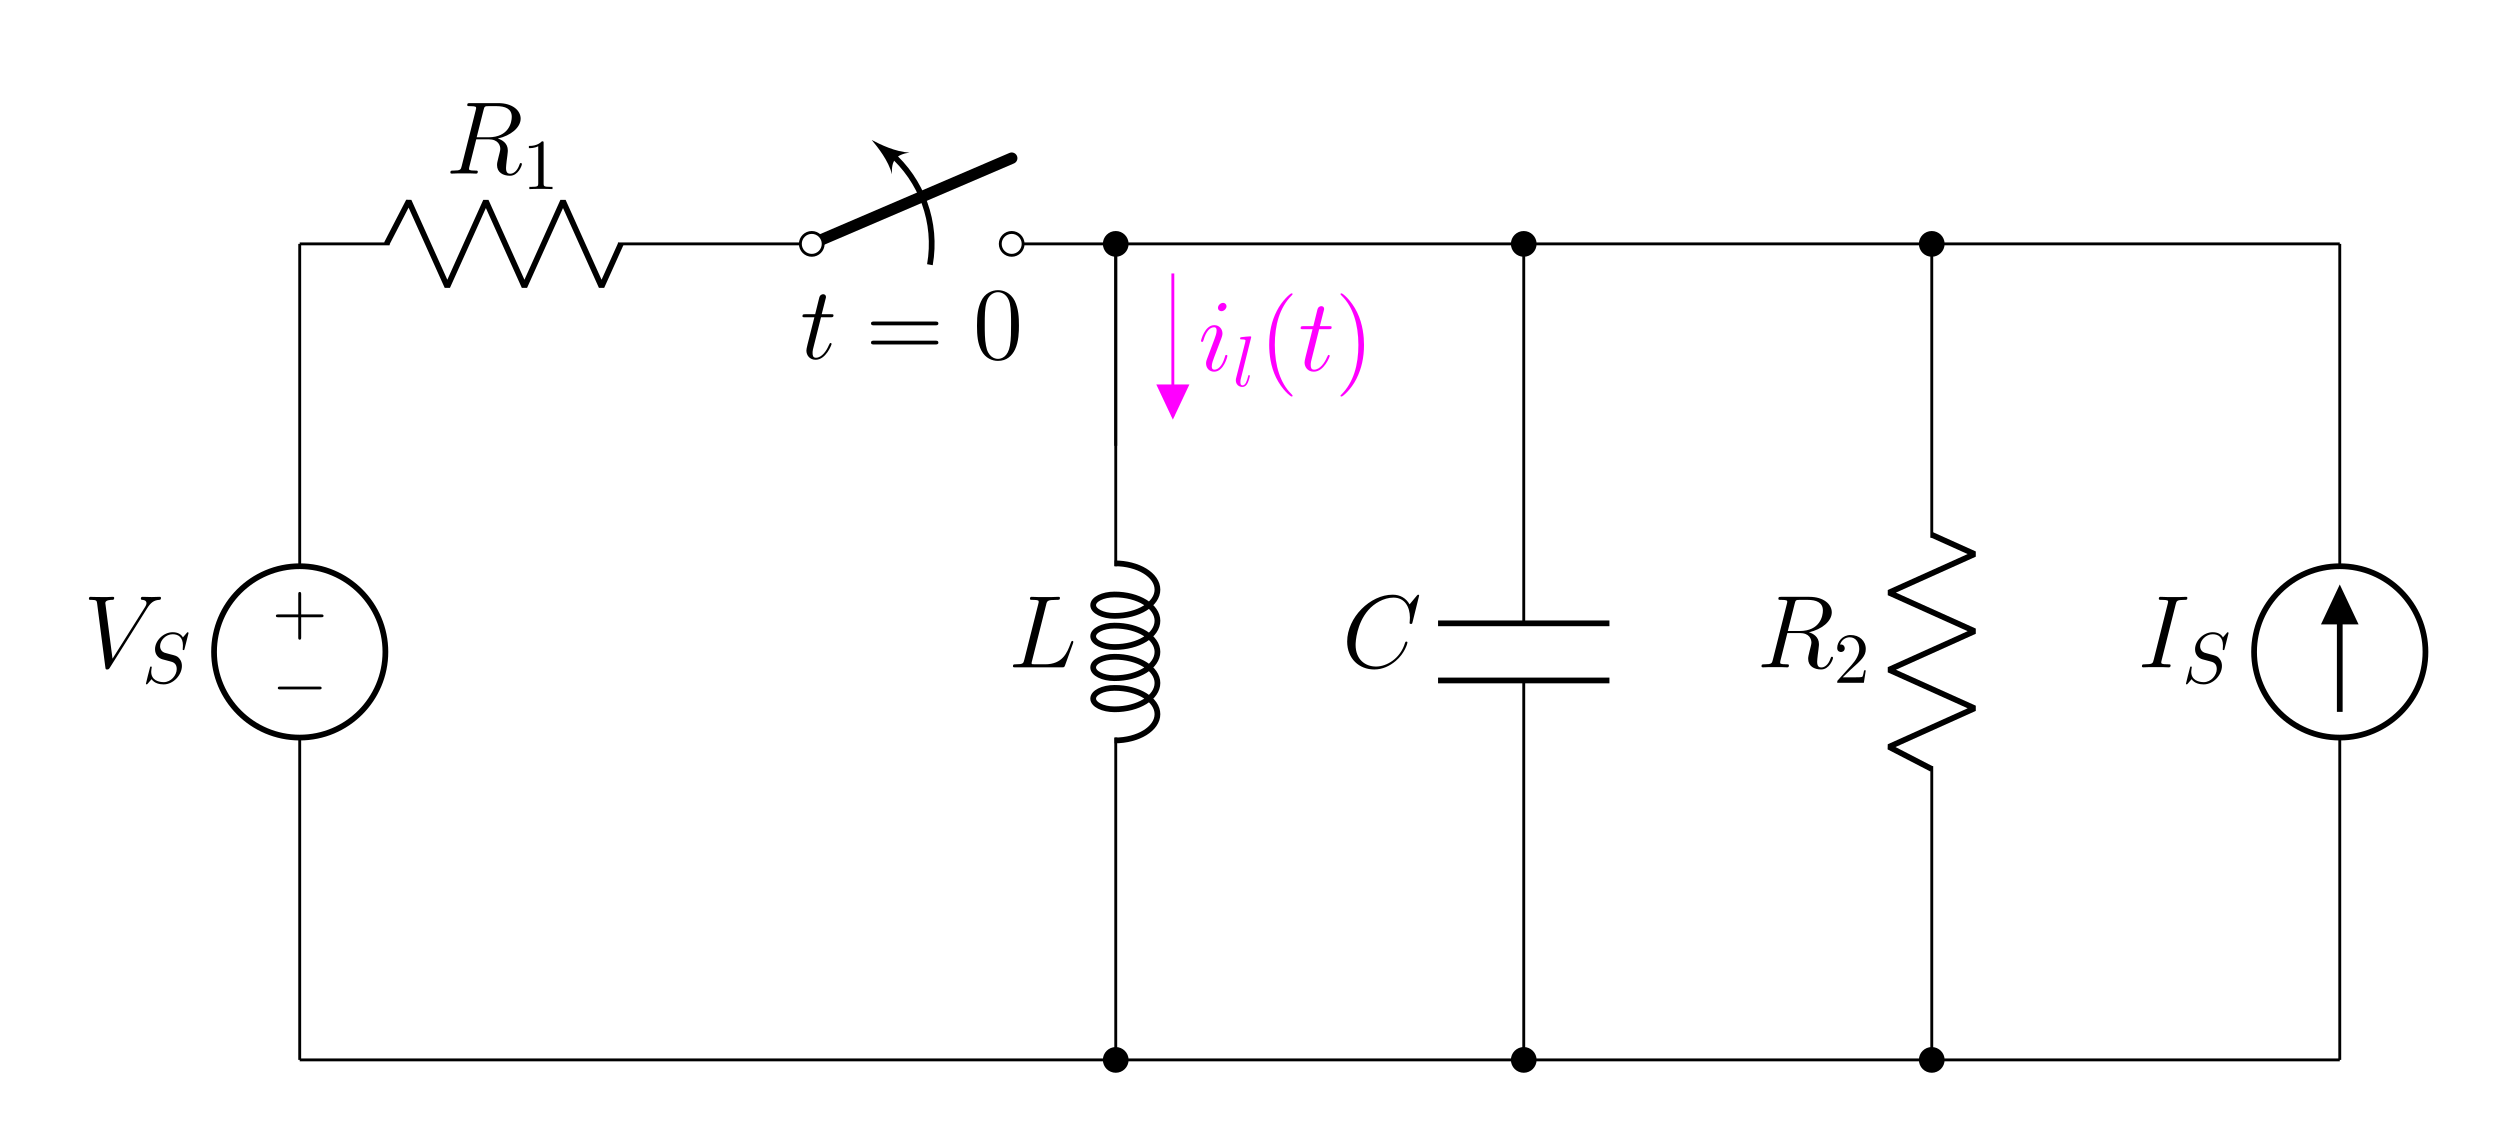
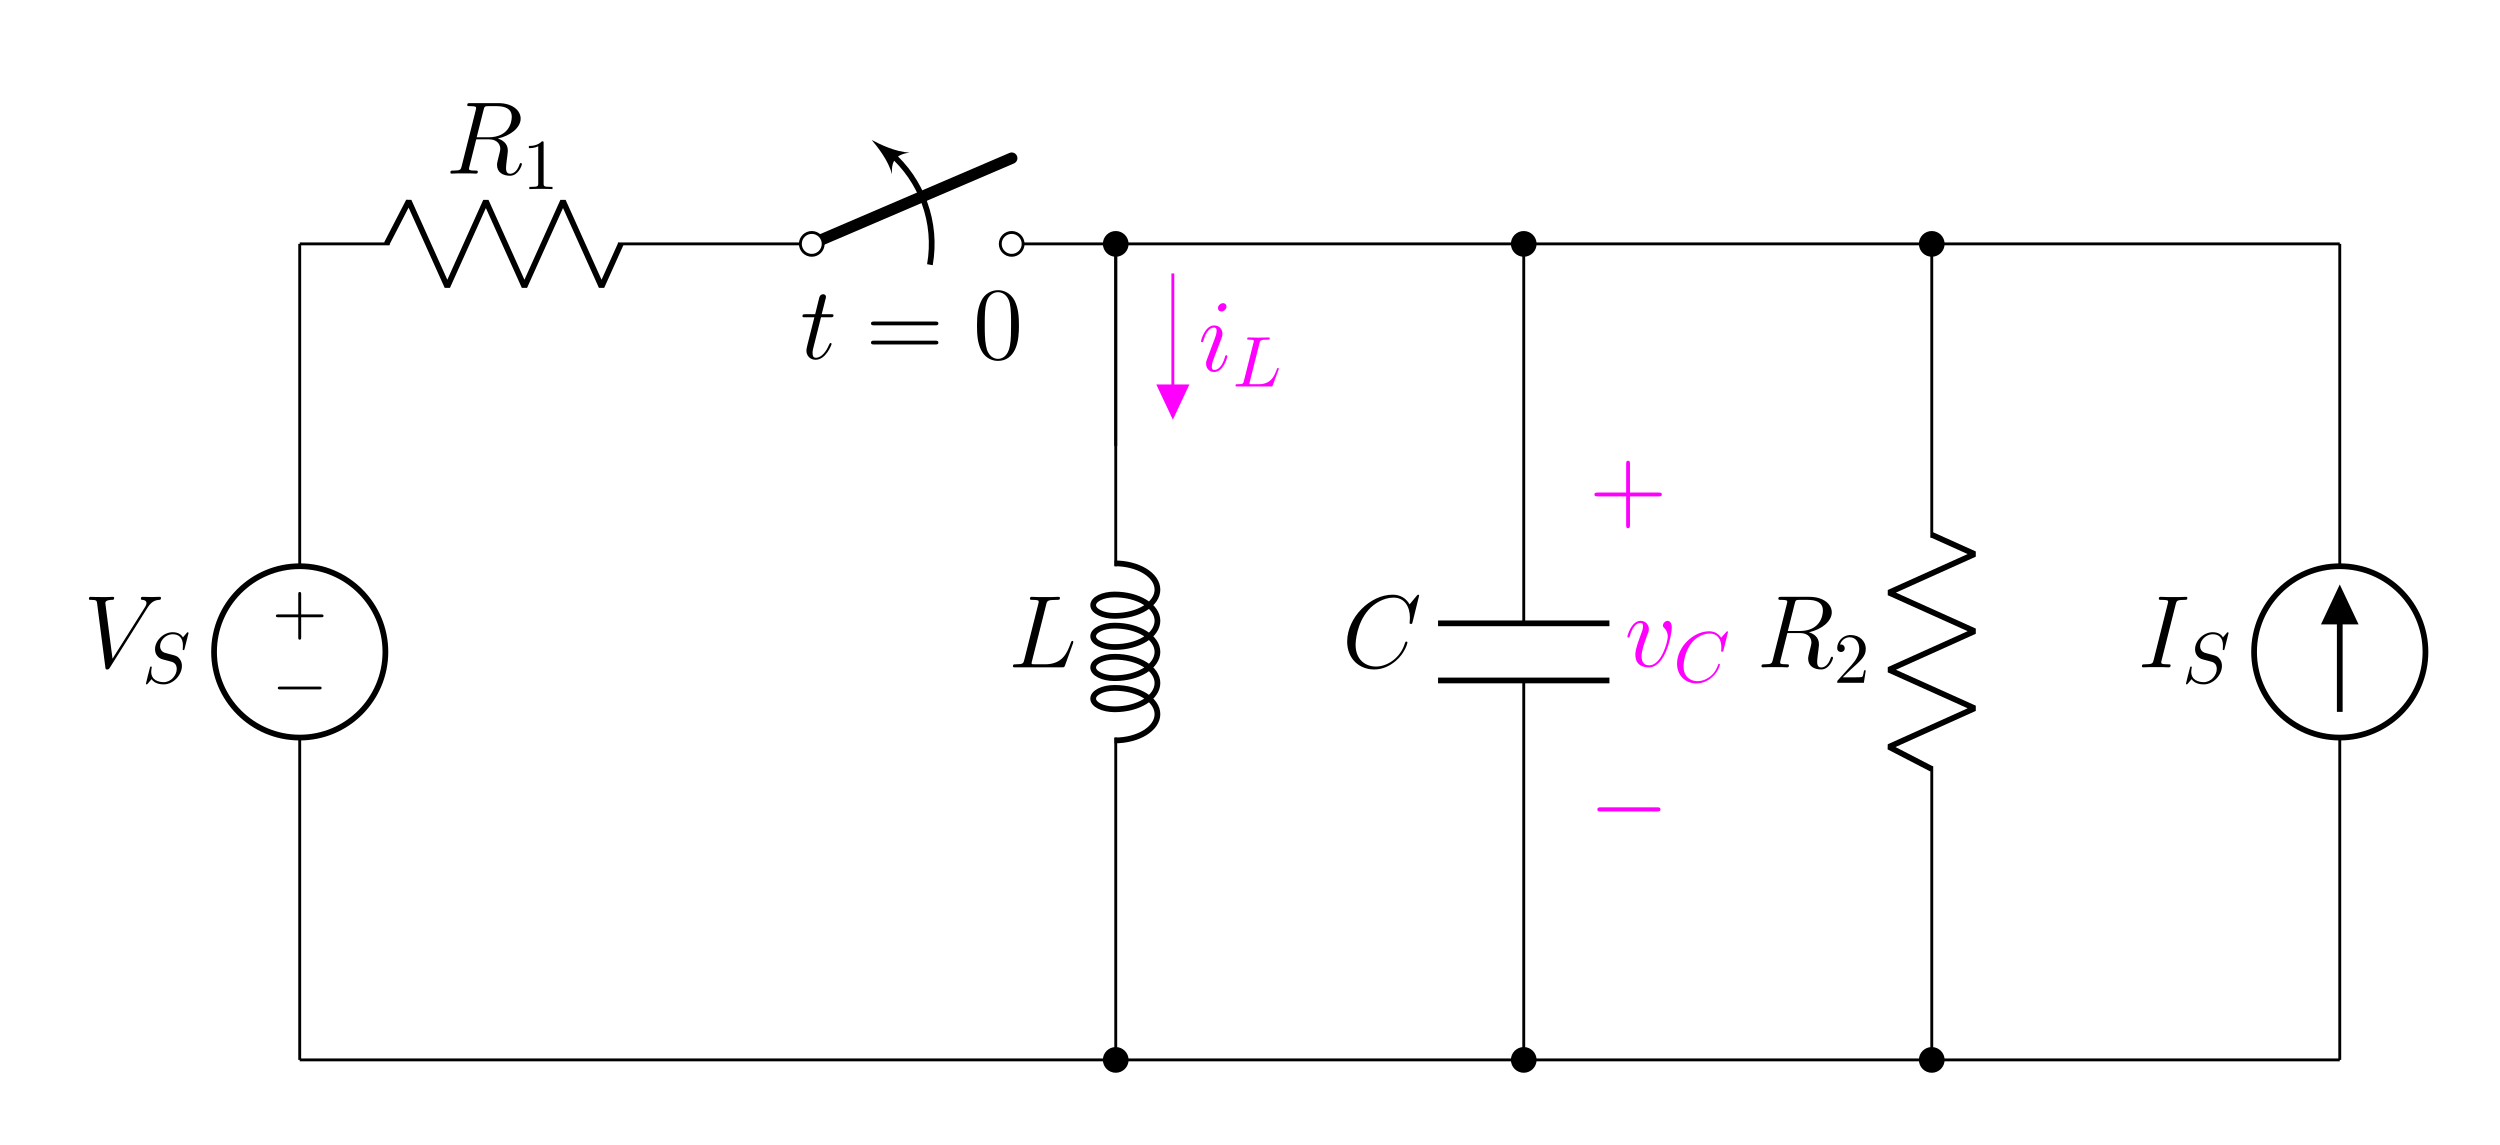
<svg xmlns="http://www.w3.org/2000/svg" xmlns:xlink="http://www.w3.org/1999/xlink" width="347.378pt" height="159.024pt" viewBox="0 0 347.378 159.024" version="1.1">
  <defs>
    <g>
      <symbol overflow="visible" id="glyph0-0">
        <path style="stroke:none;" d="" />
      </symbol>
      <symbol overflow="visible" id="glyph0-1">
        <path style="stroke:none;" d="M -4.078 2.297 L -6.859 2.297 C -7 2.297 -7.188 2.297 -7.188 2.5 C -7.188 2.688 -7 2.688 -6.859 2.688 L -4.078 2.688 L -4.078 5.484 C -4.078 5.625 -4.078 5.812 -3.875 5.812 C -3.672 5.812 -3.672 5.625 -3.672 5.484 L -3.672 2.688 L -0.891 2.688 C -0.75 2.688 -0.562 2.688 -0.562 2.5 C -0.562 2.297 -0.75 2.297 -0.891 2.297 L -3.672 2.297 L -3.672 -0.5 C -3.672 -0.641 -3.672 -0.828 -3.875 -0.828 C -4.078 -0.828 -4.078 -0.641 -4.078 -0.5 Z M -4.078 2.297 " />
      </symbol>
      <symbol overflow="visible" id="glyph1-0">
        <path style="stroke:none;" d="" />
      </symbol>
      <symbol overflow="visible" id="glyph1-1">
        <path style="stroke:none;" d="M -6.562 2.297 C -6.734 2.297 -6.922 2.297 -6.922 2.5 C -6.922 2.688 -6.734 2.688 -6.562 2.688 L -1.172 2.688 C -1 2.688 -0.828 2.688 -0.828 2.5 C -0.828 2.297 -1 2.297 -1.172 2.297 Z M -6.562 2.297 " />
      </symbol>
      <symbol overflow="visible" id="glyph2-0">
        <path style="stroke:none;" d="" />
      </symbol>
      <symbol overflow="visible" id="glyph2-1">
        <path style="stroke:none;" d="M 8.875 -8.203 C 9.359 -8.984 9.812 -9.328 10.547 -9.375 C 10.688 -9.391 10.797 -9.391 10.797 -9.656 C 10.797 -9.703 10.766 -9.797 10.641 -9.797 C 10.391 -9.797 9.766 -9.766 9.516 -9.766 C 9.094 -9.766 8.656 -9.797 8.266 -9.797 C 8.141 -9.797 8 -9.797 8 -9.531 C 8 -9.391 8.141 -9.375 8.188 -9.375 C 8.719 -9.344 8.781 -9.078 8.781 -8.906 C 8.781 -8.688 8.578 -8.359 8.562 -8.344 L 4.062 -1.203 L 3.062 -8.938 C 3.062 -9.359 3.797 -9.375 3.953 -9.375 C 4.172 -9.375 4.297 -9.375 4.297 -9.656 C 4.297 -9.797 4.141 -9.797 4.109 -9.797 C 3.859 -9.797 3.578 -9.766 3.328 -9.766 L 2.531 -9.766 C 1.484 -9.766 1.047 -9.797 1.031 -9.797 C 0.953 -9.797 0.781 -9.797 0.781 -9.531 C 0.781 -9.375 0.875 -9.375 1.109 -9.375 C 1.844 -9.375 1.875 -9.25 1.922 -8.891 L 3.062 -0.047 C 3.109 0.266 3.109 0.297 3.312 0.297 C 3.484 0.297 3.562 0.266 3.703 0.031 Z M 8.875 -8.203 " />
      </symbol>
      <symbol overflow="visible" id="glyph2-2">
        <path style="stroke:none;" d="M 5.266 -8.688 C 5.391 -9.234 5.438 -9.375 6.703 -9.375 C 7.078 -9.375 7.188 -9.375 7.188 -9.656 C 7.188 -9.797 7.031 -9.797 6.969 -9.797 C 6.688 -9.797 6.359 -9.766 6.062 -9.766 L 4.141 -9.766 C 3.875 -9.766 3.562 -9.797 3.281 -9.797 C 3.172 -9.797 3.016 -9.797 3.016 -9.531 C 3.016 -9.375 3.141 -9.375 3.359 -9.375 C 4.234 -9.375 4.234 -9.266 4.234 -9.109 C 4.234 -9.078 4.234 -9 4.172 -8.781 L 2.234 -1.062 C 2.109 -0.562 2.078 -0.422 1.078 -0.422 C 0.797 -0.422 0.656 -0.422 0.656 -0.156 C 0.656 0 0.75 0 1.031 0 L 7.453 0 C 7.781 0 7.781 -0.016 7.891 -0.266 L 9 -3.328 C 9.016 -3.406 9.047 -3.484 9.047 -3.531 C 9.047 -3.609 8.984 -3.672 8.906 -3.672 C 8.891 -3.672 8.828 -3.672 8.797 -3.609 C 8.766 -3.594 8.766 -3.578 8.656 -3.297 C 8.188 -2.031 7.547 -0.422 5.125 -0.422 L 3.75 -0.422 C 3.547 -0.422 3.516 -0.422 3.422 -0.438 C 3.266 -0.438 3.25 -0.469 3.25 -0.594 C 3.25 -0.688 3.281 -0.781 3.312 -0.906 Z M 5.266 -8.688 " />
      </symbol>
      <symbol overflow="visible" id="glyph2-3">
        <path style="stroke:none;" d="M 10.719 -9.969 C 10.719 -10.094 10.609 -10.094 10.578 -10.094 C 10.562 -10.094 10.5 -10.094 10.391 -9.953 L 9.391 -8.75 C 8.891 -9.609 8.109 -10.094 7.031 -10.094 C 3.938 -10.094 0.719 -6.953 0.719 -3.578 C 0.719 -1.188 2.391 0.297 4.484 0.297 C 5.641 0.297 6.641 -0.188 7.469 -0.891 C 8.719 -1.938 9.094 -3.328 9.094 -3.438 C 9.094 -3.578 8.984 -3.578 8.938 -3.578 C 8.812 -3.578 8.797 -3.484 8.766 -3.422 C 8.109 -1.188 6.172 -0.109 4.734 -0.109 C 3.219 -0.109 1.891 -1.094 1.891 -3.125 C 1.891 -3.578 2.031 -6.078 3.656 -7.953 C 4.453 -8.875 5.797 -9.688 7.156 -9.688 C 8.734 -9.688 9.438 -8.375 9.438 -6.906 C 9.438 -6.547 9.391 -6.219 9.391 -6.172 C 9.391 -6.031 9.531 -6.031 9.578 -6.031 C 9.734 -6.031 9.75 -6.047 9.812 -6.312 Z M 10.719 -9.969 " />
      </symbol>
      <symbol overflow="visible" id="glyph2-4">
        <path style="stroke:none;" d="M 5.281 -8.828 C 5.406 -9.359 5.469 -9.375 6.031 -9.375 L 7.062 -9.375 C 8.297 -9.375 9.203 -9.016 9.203 -7.891 C 9.203 -7.156 8.828 -5.047 5.953 -5.047 L 4.328 -5.047 Z M 7.266 -4.875 C 9.047 -5.266 10.438 -6.406 10.438 -7.641 C 10.438 -8.766 9.312 -9.797 7.312 -9.797 L 3.422 -9.797 C 3.141 -9.797 3.016 -9.797 3.016 -9.531 C 3.016 -9.375 3.109 -9.375 3.391 -9.375 C 4.25 -9.375 4.25 -9.266 4.25 -9.109 C 4.25 -9.078 4.25 -9 4.188 -8.781 L 2.25 -1.062 C 2.125 -0.562 2.094 -0.422 1.109 -0.422 C 0.781 -0.422 0.672 -0.422 0.672 -0.141 C 0.672 0 0.828 0 0.875 0 C 1.141 0 1.438 -0.031 1.703 -0.031 L 3.406 -0.031 C 3.656 -0.031 3.953 0 4.219 0 C 4.328 0 4.484 0 4.484 -0.266 C 4.484 -0.422 4.359 -0.422 4.141 -0.422 C 3.266 -0.422 3.266 -0.531 3.266 -0.672 C 3.266 -0.688 3.266 -0.781 3.297 -0.906 L 4.266 -4.766 L 5.984 -4.766 C 7.344 -4.766 7.609 -3.906 7.609 -3.422 C 7.609 -3.219 7.453 -2.656 7.359 -2.281 C 7.203 -1.625 7.156 -1.469 7.156 -1.188 C 7.156 -0.172 7.984 0.297 8.953 0.297 C 10.109 0.297 10.609 -1.125 10.609 -1.312 C 10.609 -1.422 10.547 -1.469 10.453 -1.469 C 10.344 -1.469 10.312 -1.375 10.281 -1.266 C 9.938 -0.25 9.359 0.016 9 0.016 C 8.641 0.016 8.406 -0.141 8.406 -0.781 C 8.406 -1.141 8.578 -2.438 8.594 -2.516 C 8.656 -3.047 8.656 -3.094 8.656 -3.219 C 8.656 -4.266 7.812 -4.703 7.266 -4.875 Z M 7.266 -4.875 " />
      </symbol>
      <symbol overflow="visible" id="glyph2-5">
        <path style="stroke:none;" d="M 5.281 -8.734 C 5.406 -9.234 5.438 -9.375 6.484 -9.375 C 6.797 -9.375 6.906 -9.375 6.906 -9.656 C 6.906 -9.797 6.75 -9.797 6.719 -9.797 C 6.453 -9.797 6.141 -9.766 5.875 -9.766 L 4.109 -9.766 C 3.828 -9.766 3.5 -9.797 3.219 -9.797 C 3.094 -9.797 2.938 -9.797 2.938 -9.531 C 2.938 -9.375 3.062 -9.375 3.344 -9.375 C 4.234 -9.375 4.234 -9.266 4.234 -9.109 C 4.234 -9.016 4.203 -8.922 4.172 -8.797 L 2.234 -1.062 C 2.109 -0.562 2.078 -0.422 1.031 -0.422 C 0.719 -0.422 0.594 -0.422 0.594 -0.141 C 0.594 0 0.734 0 0.797 0 C 1.062 0 1.375 -0.031 1.641 -0.031 L 3.406 -0.031 C 3.688 -0.031 4 0 4.281 0 C 4.406 0 4.578 0 4.578 -0.266 C 4.578 -0.422 4.484 -0.422 4.172 -0.422 C 3.281 -0.422 3.281 -0.531 3.281 -0.703 C 3.281 -0.734 3.281 -0.797 3.344 -1.031 Z M 5.281 -8.734 " />
      </symbol>
      <symbol overflow="visible" id="glyph2-6">
        <path style="stroke:none;" d="M 2.891 -5.766 L 4.203 -5.766 C 4.469 -5.766 4.625 -5.766 4.625 -6.031 C 4.625 -6.188 4.531 -6.188 4.25 -6.188 L 2.984 -6.188 L 3.516 -8.281 C 3.578 -8.484 3.578 -8.5 3.578 -8.609 C 3.578 -8.828 3.391 -8.969 3.203 -8.969 C 3.078 -8.969 2.75 -8.922 2.641 -8.469 L 2.078 -6.188 L 0.734 -6.188 C 0.438 -6.188 0.312 -6.188 0.312 -5.906 C 0.312 -5.766 0.422 -5.766 0.688 -5.766 L 1.969 -5.766 L 1.016 -1.984 C 0.906 -1.484 0.859 -1.328 0.859 -1.141 C 0.859 -0.469 1.328 0.141 2.141 0.141 C 3.578 0.141 4.359 -1.953 4.359 -2.047 C 4.359 -2.141 4.297 -2.188 4.219 -2.188 C 4.188 -2.188 4.125 -2.188 4.109 -2.125 C 4.094 -2.109 4.078 -2.094 3.969 -1.859 C 3.672 -1.141 3.016 -0.141 2.188 -0.141 C 1.75 -0.141 1.719 -0.5 1.719 -0.812 C 1.719 -0.828 1.719 -1.109 1.766 -1.281 Z M 2.891 -5.766 " />
      </symbol>
      <symbol overflow="visible" id="glyph2-7">
+         <path style="stroke:none;" d="M 6.562 -5.359 C 6.562 -6.266 6.094 -6.328 5.984 -6.328 C 5.641 -6.328 5.328 -5.984 5.328 -5.688 C 5.328 -5.516 5.422 -5.422 5.484 -5.359 C 5.625 -5.234 6 -4.844 6 -4.109 C 6 -3.5 5.141 -0.141 3.406 -0.141 C 2.531 -0.141 2.359 -0.875 2.359 -1.406 C 2.359 -2.125 2.703 -3.125 3.078 -4.156 C 3.312 -4.75 3.375 -4.891 3.375 -5.172 C 3.375 -5.781 2.938 -6.328 2.234 -6.328 C 0.922 -6.328 0.391 -4.25 0.391 -4.125 C 0.391 -4.078 0.438 -4 0.547 -4 C 0.672 -4 0.688 -4.062 0.75 -4.266 C 1.094 -5.5 1.656 -6.031 2.188 -6.031 C 2.328 -6.031 2.562 -6.031 2.562 -5.562 C 2.562 -5.188 2.406 -4.781 2.188 -4.234 C 1.5 -2.391 1.5 -1.953 1.5 -1.609 C 1.5 -1.297 1.547 -0.703 2 -0.297 C 2.516 0.141 3.234 0.141 3.359 0.141 C 5.734 0.141 6.562 -4.547 6.562 -5.359 Z M 6.562 -5.359 " />
+       </symbol>
+       <symbol overflow="visible" id="glyph2-8">
        <path style="stroke:none;" d="M 4.062 -2.047 C 4.062 -2.125 4 -2.188 3.922 -2.188 C 3.781 -2.188 3.766 -2.141 3.703 -1.891 C 3.328 -0.594 2.734 -0.141 2.266 -0.141 C 2.094 -0.141 1.891 -0.188 1.891 -0.609 C 1.891 -1 2.062 -1.438 2.219 -1.859 L 3.234 -4.531 C 3.266 -4.641 3.375 -4.906 3.375 -5.172 C 3.375 -5.781 2.938 -6.328 2.234 -6.328 C 0.922 -6.328 0.391 -4.25 0.391 -4.125 C 0.391 -4.078 0.438 -4 0.547 -4 C 0.672 -4 0.688 -4.062 0.75 -4.266 C 1.094 -5.469 1.641 -6.031 2.188 -6.031 C 2.328 -6.031 2.562 -6.031 2.562 -5.562 C 2.562 -5.188 2.375 -4.719 2.266 -4.406 L 1.266 -1.734 C 1.172 -1.5 1.094 -1.281 1.094 -1.016 C 1.094 -0.375 1.531 0.141 2.219 0.141 C 3.547 0.141 4.062 -1.953 4.062 -2.047 Z M 3.938 -8.953 C 3.938 -9.172 3.766 -9.422 3.453 -9.422 C 3.125 -9.422 2.75 -9.109 2.75 -8.734 C 2.75 -8.375 3.062 -8.266 3.234 -8.266 C 3.609 -8.266 3.938 -8.641 3.938 -8.953 Z M 3.938 -8.953 " />
      </symbol>
      <symbol overflow="visible" id="glyph3-0">
        <path style="stroke:none;" d="" />
      </symbol>
      <symbol overflow="visible" id="glyph3-1">
        <path style="stroke:none;" d="M 6.438 -6.922 C 6.438 -6.953 6.406 -7.031 6.312 -7.031 C 6.266 -7.031 6.266 -7.016 6.141 -6.875 L 5.656 -6.312 C 5.406 -6.781 4.891 -7.031 4.234 -7.031 C 2.969 -7.031 1.781 -5.875 1.781 -4.672 C 1.781 -3.875 2.297 -3.406 2.812 -3.266 L 3.875 -2.984 C 4.25 -2.891 4.797 -2.734 4.797 -1.922 C 4.797 -1.031 3.984 -0.094 3 -0.094 C 2.359 -0.094 1.25 -0.312 1.25 -1.547 C 1.25 -1.781 1.312 -2.031 1.312 -2.078 C 1.328 -2.125 1.328 -2.141 1.328 -2.156 C 1.328 -2.25 1.266 -2.266 1.219 -2.266 C 1.172 -2.266 1.141 -2.25 1.109 -2.219 C 1.078 -2.188 0.516 0.094 0.516 0.125 C 0.516 0.172 0.562 0.219 0.625 0.219 C 0.672 0.219 0.688 0.203 0.812 0.062 L 1.297 -0.5 C 1.719 0.078 2.406 0.219 2.984 0.219 C 4.344 0.219 5.516 -1.109 5.516 -2.344 C 5.516 -3.031 5.172 -3.375 5.031 -3.516 C 4.797 -3.734 4.641 -3.781 3.766 -4 C 3.531 -4.062 3.188 -4.172 3.094 -4.188 C 2.828 -4.281 2.484 -4.562 2.484 -5.094 C 2.484 -5.906 3.281 -6.75 4.234 -6.75 C 5.047 -6.75 5.656 -6.312 5.656 -5.203 C 5.656 -4.891 5.625 -4.703 5.625 -4.641 C 5.625 -4.641 5.625 -4.547 5.734 -4.547 C 5.844 -4.547 5.859 -4.578 5.891 -4.75 Z M 6.438 -6.922 " />
      </symbol>
      <symbol overflow="visible" id="glyph3-2">
-         <path style="stroke:none;" d="M 2.578 -6.812 C 2.578 -6.812 2.578 -6.922 2.438 -6.922 C 2.219 -6.922 1.484 -6.844 1.219 -6.812 C 1.141 -6.812 1.031 -6.797 1.031 -6.609 C 1.031 -6.5 1.141 -6.5 1.281 -6.5 C 1.766 -6.5 1.781 -6.406 1.781 -6.328 L 1.75 -6.125 L 0.484 -1.141 C 0.453 -1.031 0.438 -0.969 0.438 -0.812 C 0.438 -0.234 0.875 0.109 1.344 0.109 C 1.672 0.109 1.922 -0.094 2.094 -0.453 C 2.266 -0.828 2.391 -1.406 2.391 -1.422 C 2.391 -1.531 2.297 -1.531 2.266 -1.531 C 2.172 -1.531 2.156 -1.484 2.141 -1.344 C 1.969 -0.703 1.781 -0.109 1.375 -0.109 C 1.078 -0.109 1.078 -0.422 1.078 -0.562 C 1.078 -0.812 1.094 -0.859 1.141 -1.047 Z M 2.578 -6.812 " />
+         <path style="stroke:none;" d="M 7.578 -6.922 C 7.578 -6.953 7.562 -7.031 7.469 -7.031 C 7.438 -7.031 7.422 -7.016 7.312 -6.906 L 6.625 -6.141 C 6.531 -6.281 6.078 -7.031 4.969 -7.031 C 2.734 -7.031 0.5 -4.828 0.5 -2.516 C 0.5 -0.875 1.672 0.219 3.203 0.219 C 4.062 0.219 4.828 -0.172 5.359 -0.641 C 6.281 -1.453 6.453 -2.359 6.453 -2.391 C 6.453 -2.5 6.344 -2.5 6.328 -2.5 C 6.266 -2.5 6.219 -2.469 6.203 -2.391 C 6.109 -2.109 5.875 -1.391 5.188 -0.812 C 4.5 -0.266 3.875 -0.094 3.359 -0.094 C 2.469 -0.094 1.406 -0.609 1.406 -2.156 C 1.406 -2.734 1.609 -4.344 2.609 -5.516 C 3.219 -6.219 4.156 -6.719 5.047 -6.719 C 6.062 -6.719 6.656 -5.953 6.656 -4.797 C 6.656 -4.391 6.625 -4.391 6.625 -4.281 C 6.625 -4.188 6.734 -4.188 6.766 -4.188 C 6.891 -4.188 6.891 -4.203 6.953 -4.391 Z M 7.578 -6.922 " />
+       </symbol>
+       <symbol overflow="visible" id="glyph3-3">
+         <path style="stroke:none;" d="M 3.734 -6.031 C 3.812 -6.391 3.844 -6.5 4.781 -6.5 C 5.078 -6.5 5.156 -6.5 5.156 -6.688 C 5.156 -6.812 5.047 -6.812 5 -6.812 C 4.672 -6.812 3.859 -6.781 3.531 -6.781 C 3.234 -6.781 2.5 -6.812 2.203 -6.812 C 2.141 -6.812 2.016 -6.812 2.016 -6.609 C 2.016 -6.5 2.109 -6.5 2.297 -6.5 C 2.312 -6.5 2.5 -6.5 2.672 -6.484 C 2.844 -6.453 2.938 -6.453 2.938 -6.312 C 2.938 -6.281 2.938 -6.25 2.906 -6.125 L 1.562 -0.781 C 1.469 -0.391 1.453 -0.312 0.656 -0.312 C 0.484 -0.312 0.391 -0.312 0.391 -0.109 C 0.391 0 0.484 0 0.656 0 L 5.281 0 C 5.516 0 5.516 0 5.578 -0.172 L 6.375 -2.328 C 6.406 -2.438 6.406 -2.453 6.406 -2.469 C 6.406 -2.5 6.375 -2.578 6.297 -2.578 C 6.203 -2.578 6.188 -2.516 6.125 -2.359 C 5.781 -1.453 5.344 -0.312 3.625 -0.312 L 2.688 -0.312 C 2.547 -0.312 2.516 -0.312 2.469 -0.312 C 2.359 -0.328 2.328 -0.344 2.328 -0.422 C 2.328 -0.453 2.328 -0.469 2.375 -0.641 Z M 3.734 -6.031 " />
      </symbol>
      <symbol overflow="visible" id="glyph4-0">
        <path style="stroke:none;" d="" />
      </symbol>
      <symbol overflow="visible" id="glyph4-1">
        <path style="stroke:none;" d="M 1.266 -0.766 L 2.328 -1.797 C 3.875 -3.172 4.469 -3.703 4.469 -4.703 C 4.469 -5.844 3.578 -6.641 2.359 -6.641 C 1.234 -6.641 0.5 -5.719 0.5 -4.828 C 0.5 -4.281 1 -4.281 1.031 -4.281 C 1.203 -4.281 1.547 -4.391 1.547 -4.812 C 1.547 -5.062 1.359 -5.328 1.016 -5.328 C 0.938 -5.328 0.922 -5.328 0.891 -5.312 C 1.109 -5.969 1.656 -6.328 2.234 -6.328 C 3.141 -6.328 3.562 -5.516 3.562 -4.703 C 3.562 -3.906 3.078 -3.125 2.516 -2.5 L 0.609 -0.375 C 0.5 -0.266 0.5 -0.234 0.5 0 L 4.203 0 L 4.469 -1.734 L 4.234 -1.734 C 4.172 -1.438 4.109 -1 4 -0.844 C 3.938 -0.766 3.281 -0.766 3.062 -0.766 Z M 1.266 -0.766 " />
      </symbol>
      <symbol overflow="visible" id="glyph4-2">
        <path style="stroke:none;" d="M 2.938 -6.375 C 2.938 -6.625 2.938 -6.641 2.703 -6.641 C 2.078 -6 1.203 -6 0.891 -6 L 0.891 -5.688 C 1.094 -5.688 1.672 -5.688 2.188 -5.953 L 2.188 -0.781 C 2.188 -0.422 2.156 -0.312 1.266 -0.312 L 0.953 -0.312 L 0.953 0 C 1.297 -0.031 2.156 -0.031 2.562 -0.031 C 2.953 -0.031 3.828 -0.031 4.172 0 L 4.172 -0.312 L 3.859 -0.312 C 2.953 -0.312 2.938 -0.422 2.938 -0.781 Z M 2.938 -6.375 " />
      </symbol>
      <symbol overflow="visible" id="glyph5-0">
        <path style="stroke:none;" d="" />
      </symbol>
      <symbol overflow="visible" id="glyph5-1">
        <path style="stroke:none;" d="M 9.688 -4.641 C 9.891 -4.641 10.141 -4.641 10.141 -4.906 C 10.141 -5.172 9.891 -5.172 9.688 -5.172 L 1.234 -5.172 C 1.031 -5.172 0.781 -5.172 0.781 -4.922 C 0.781 -4.641 1.016 -4.641 1.234 -4.641 Z M 9.688 -1.984 C 9.891 -1.984 10.141 -1.984 10.141 -2.234 C 10.141 -2.516 9.891 -2.516 9.688 -2.516 L 1.234 -2.516 C 1.031 -2.516 0.781 -2.516 0.781 -2.25 C 0.781 -1.984 1.016 -1.984 1.234 -1.984 Z M 9.688 -1.984 " />
      </symbol>
      <symbol overflow="visible" id="glyph5-2">
        <path style="stroke:none;" d="M 6.422 -4.594 C 6.422 -5.781 6.359 -6.938 5.844 -8.031 C 5.25 -9.219 4.219 -9.531 3.516 -9.531 C 2.688 -9.531 1.656 -9.125 1.141 -7.938 C 0.734 -7.031 0.594 -6.141 0.594 -4.594 C 0.594 -3.203 0.688 -2.156 1.203 -1.141 C 1.766 -0.047 2.75 0.297 3.5 0.297 C 4.75 0.297 5.469 -0.438 5.875 -1.281 C 6.391 -2.359 6.422 -3.766 6.422 -4.594 Z M 3.5 0.016 C 3.047 0.016 2.109 -0.25 1.844 -1.812 C 1.672 -2.672 1.672 -3.766 1.672 -4.766 C 1.672 -5.938 1.672 -7 1.906 -7.844 C 2.156 -8.812 2.891 -9.25 3.5 -9.25 C 4.047 -9.25 4.875 -8.922 5.156 -7.688 C 5.328 -6.875 5.328 -5.734 5.328 -4.766 C 5.328 -3.797 5.328 -2.719 5.172 -1.844 C 4.906 -0.266 4 0.016 3.5 0.016 Z M 3.5 0.016 " />
      </symbol>
      <symbol overflow="visible" id="glyph5-3">
-         <path style="stroke:none;" d="M 4.656 3.484 C 4.656 3.438 4.656 3.406 4.422 3.172 C 2.984 1.719 2.188 -0.641 2.188 -3.578 C 2.188 -6.359 2.859 -8.75 4.516 -10.438 C 4.656 -10.578 4.656 -10.594 4.656 -10.641 C 4.656 -10.734 4.594 -10.75 4.531 -10.75 C 4.344 -10.75 3.172 -9.719 2.469 -8.312 C 1.734 -6.875 1.406 -5.328 1.406 -3.578 C 1.406 -2.297 1.609 -0.594 2.359 0.953 C 3.203 2.672 4.375 3.594 4.531 3.594 C 4.594 3.594 4.656 3.578 4.656 3.484 Z M 4.656 3.484 " />
+         <path style="stroke:none;" d="M 5.719 -3.312 L 9.688 -3.312 C 9.891 -3.312 10.141 -3.312 10.141 -3.578 C 10.141 -3.844 9.891 -3.844 9.688 -3.844 L 5.719 -3.844 L 5.719 -7.797 C 5.719 -8 5.719 -8.266 5.469 -8.266 C 5.188 -8.266 5.188 -8.016 5.188 -7.797 L 5.188 -3.844 L 1.234 -3.844 C 1.031 -3.844 0.781 -3.844 0.781 -3.578 C 0.781 -3.312 1.016 -3.312 1.234 -3.312 L 5.188 -3.312 L 5.188 0.641 C 5.188 0.844 5.188 1.109 5.453 1.109 C 5.719 1.109 5.719 0.859 5.719 0.641 Z M 5.719 -3.312 " />
      </symbol>
-       <symbol overflow="visible" id="glyph5-4">
-         <path style="stroke:none;" d="M 4.047 -3.578 C 4.047 -4.656 3.906 -6.438 3.094 -8.109 C 2.25 -9.828 1.078 -10.75 0.922 -10.75 C 0.859 -10.75 0.781 -10.734 0.781 -10.641 C 0.781 -10.594 0.781 -10.578 1.031 -10.328 C 2.469 -8.875 3.266 -6.516 3.266 -3.578 C 3.266 -0.797 2.594 1.594 0.938 3.281 C 0.781 3.406 0.781 3.438 0.781 3.484 C 0.781 3.578 0.859 3.594 0.922 3.594 C 1.109 3.594 2.281 2.562 2.984 1.156 C 3.719 -0.297 4.047 -1.844 4.047 -3.578 Z M 4.047 -3.578 " />
+       <symbol overflow="visible" id="glyph6-0">
+         <path style="stroke:none;" d="" />
+       </symbol>
+       <symbol overflow="visible" id="glyph6-1">
+         <path style="stroke:none;" d="M 9.453 -3.297 C 9.703 -3.297 9.953 -3.297 9.953 -3.578 C 9.953 -3.875 9.703 -3.875 9.453 -3.875 L 1.688 -3.875 C 1.453 -3.875 1.188 -3.875 1.188 -3.578 C 1.188 -3.297 1.453 -3.297 1.688 -3.297 Z M 9.453 -3.297 " />
      </symbol>
    </g>
    <clipPath id="clip1">
      <path d="M 301 67 L 347.379 67 L 347.379 114 L 301 114 Z M 301 67 " />
    </clipPath>
  </defs>
  <g id="surface1">
    <path style="fill:none;stroke-width:0.399;stroke-linecap:butt;stroke-linejoin:miter;stroke:rgb(0%,0%,0%);stroke-opacity:1;stroke-miterlimit:10;" d="M -0.001 0.002 L -0.001 0.201 M -0.001 0.002 L -0.001 44.787 M -0.001 68.599 L -0.001 113.388 M -0.001 113.189 L -0.001 113.388 " transform="matrix(1,0,0,-1,41.646,147.275)" />
    <path style="fill:none;stroke-width:0.797;stroke-linecap:butt;stroke-linejoin:miter;stroke:rgb(0%,0%,0%);stroke-opacity:1;stroke-miterlimit:10;" d="M -11.904 56.693 C -11.904 50.119 -6.576 44.787 -0.001 44.787 C 6.577 44.787 11.905 50.119 11.905 56.693 C 11.905 63.267 6.577 68.599 -0.001 68.599 C -6.576 68.599 -11.904 63.267 -11.904 56.693 Z M -11.904 56.693 " transform="matrix(1,0,0,-1,41.646,147.275)" />
    <g style="fill:rgb(0%,0%,0%);fill-opacity:1;">
      <use xlink:href="#glyph0-1" x="45.521" y="83.078" />
    </g>
    <g style="fill:rgb(0%,0%,0%);fill-opacity:1;">
      <use xlink:href="#glyph1-1" x="45.521" y="93.104" />
    </g>
    <g style="fill:rgb(0%,0%,0%);fill-opacity:1;">
      <use xlink:href="#glyph2-1" x="11.571" y="92.727" />
    </g>
    <g style="fill:rgb(0%,0%,0%);fill-opacity:1;">
      <use xlink:href="#glyph3-1" x="19.76" y="94.879" />
    </g>
    <path style="fill:none;stroke-width:0.399;stroke-linecap:butt;stroke-linejoin:miter;stroke:rgb(0%,0%,0%);stroke-opacity:1;stroke-miterlimit:10;" d="M 113.389 113.388 L 113.389 113.189 M 113.389 113.388 L 113.389 68.599 M 113.389 44.787 L 113.389 0.002 M 113.389 0.201 L 113.389 0.002 " transform="matrix(1,0,0,-1,41.646,147.275)" />
    <path style="fill:none;stroke-width:0.797;stroke-linecap:butt;stroke-linejoin:bevel;stroke:rgb(0%,0%,0%);stroke-opacity:1;stroke-miterlimit:10;" d="M 113.229 68.998 C 116.514 68.998 119.182 67.365 119.182 65.345 C 119.182 63.33 116.514 61.697 113.229 61.697 C 111.584 61.697 110.252 62.361 110.252 63.185 C 110.252 64.005 111.584 64.67 113.229 64.67 C 116.514 64.67 119.182 63.037 119.182 61.021 C 119.182 59.002 116.514 57.369 113.229 57.369 C 111.584 57.369 110.252 58.037 110.252 58.857 C 110.252 59.677 111.584 60.345 113.229 60.345 C 116.514 60.345 119.182 58.709 119.182 56.693 C 119.182 54.677 116.514 53.041 113.229 53.041 C 111.584 53.041 110.252 53.709 110.252 54.529 C 110.252 55.353 111.584 56.017 113.229 56.017 C 116.514 56.017 119.182 54.384 119.182 52.369 C 119.182 50.349 116.514 48.716 113.229 48.716 C 111.584 48.716 110.252 49.38 110.252 50.205 C 110.252 51.025 111.584 51.693 113.229 51.693 C 116.514 51.693 119.182 50.056 119.182 48.041 C 119.182 46.025 116.514 44.388 113.229 44.388 " transform="matrix(1,0,0,-1,41.646,147.275)" />
    <g style="fill:rgb(0%,0%,0%);fill-opacity:1;">
      <use xlink:href="#glyph2-2" x="140.094" y="92.727" />
    </g>
    <path style="fill:none;stroke-width:0.399;stroke-linecap:butt;stroke-linejoin:miter;stroke:rgb(0%,0%,0%);stroke-opacity:1;stroke-miterlimit:10;" d="M 170.081 0.002 L 170.081 0.201 M 170.081 0.002 L 170.081 52.724 M 170.081 60.662 L 170.081 113.388 M 170.081 113.189 L 170.081 113.388 " transform="matrix(1,0,0,-1,41.646,147.275)" />
    <path style="fill:none;stroke-width:0.797;stroke-linecap:butt;stroke-linejoin:miter;stroke:rgb(0%,0%,0%);stroke-opacity:1;stroke-miterlimit:10;" d="M 158.174 52.724 L 181.987 52.724 M 158.174 60.662 L 181.987 60.662 " transform="matrix(1,0,0,-1,41.646,147.275)" />
    <g style="fill:rgb(0%,0%,0%);fill-opacity:1;">
      <use xlink:href="#glyph2-3" x="186.472" y="92.727" />
    </g>
    <path style="fill:none;stroke-width:0.399;stroke-linecap:butt;stroke-linejoin:miter;stroke:rgb(0%,0%,0%);stroke-opacity:1;stroke-miterlimit:10;" d="M 226.776 0.002 L 226.776 0.201 M 226.776 0.002 L 226.776 40.818 M 226.776 72.568 L 226.776 113.388 M 226.776 113.189 L 226.776 113.388 " transform="matrix(1,0,0,-1,41.646,147.275)" />
    <path style="fill:none;stroke-width:0.797;stroke-linecap:butt;stroke-linejoin:bevel;stroke:rgb(0%,0%,0%);stroke-opacity:1;stroke-miterlimit:10;" d="M 226.776 40.42 L 220.823 43.498 L 232.729 48.857 L 220.823 54.212 L 232.729 59.572 L 220.823 64.931 L 232.729 70.287 L 226.776 72.966 " transform="matrix(1,0,0,-1,41.646,147.275)" />
    <g style="fill:rgb(0%,0%,0%);fill-opacity:1;">
      <use xlink:href="#glyph2-4" x="244.09" y="92.727" />
    </g>
    <g style="fill:rgb(0%,0%,0%);fill-opacity:1;">
      <use xlink:href="#glyph4-1" x="254.782" y="94.879" />
    </g>
    <path style="fill:none;stroke-width:0.399;stroke-linecap:butt;stroke-linejoin:miter;stroke:rgb(0%,0%,0%);stroke-opacity:1;stroke-miterlimit:10;" d="M 283.467 0.002 L 283.467 0.201 M 283.467 0.002 L 283.467 44.787 M 283.467 68.599 L 283.467 113.388 M 283.467 113.189 L 283.467 113.388 " transform="matrix(1,0,0,-1,41.646,147.275)" />
    <g clip-path="url(#clip1)" clip-rule="nonzero">
      <path style="fill:none;stroke-width:0.797;stroke-linecap:butt;stroke-linejoin:miter;stroke:rgb(0%,0%,0%);stroke-opacity:1;stroke-miterlimit:10;" d="M 271.561 56.693 C 271.561 50.119 276.893 44.787 283.467 44.787 C 290.045 44.787 295.374 50.119 295.374 56.693 C 295.374 63.267 290.045 68.599 283.467 68.599 C 276.893 68.599 271.561 63.267 271.561 56.693 Z M 271.561 56.693 " transform="matrix(1,0,0,-1,41.646,147.275)" />
    </g>
    <path style="fill:none;stroke-width:0.797;stroke-linecap:butt;stroke-linejoin:miter;stroke:rgb(0%,0%,0%);stroke-opacity:1;stroke-miterlimit:10;" d="M 283.467 48.361 L 283.467 65.029 " transform="matrix(1,0,0,-1,41.646,147.275)" />
    <path style="fill-rule:nonzero;fill:rgb(0%,0%,0%);fill-opacity:1;stroke-width:0.797;stroke-linecap:butt;stroke-linejoin:miter;stroke:rgb(0%,0%,0%);stroke-opacity:1;stroke-miterlimit:10;" d="M 283.467 60.912 L 285.452 60.912 L 283.467 65.127 L 281.483 60.912 L 283.467 60.912 " transform="matrix(1,0,0,-1,41.646,147.275)" />
    <g style="fill:rgb(0%,0%,0%);fill-opacity:1;">
      <use xlink:href="#glyph2-5" x="297.029" y="92.727" />
    </g>
    <g style="fill:rgb(0%,0%,0%);fill-opacity:1;">
      <use xlink:href="#glyph3-1" x="303.225" y="94.879" />
    </g>
    <path style="fill:none;stroke-width:0.399;stroke-linecap:butt;stroke-linejoin:miter;stroke:rgb(0%,0%,0%);stroke-opacity:1;stroke-miterlimit:10;" d="M -0.001 0.002 L 0.198 0.002 M -0.001 0.002 L 56.694 0.002 M 56.694 0.002 L 113.389 0.002 M 113.186 0.002 L 113.588 0.002 M 113.389 0.002 L 141.733 0.002 M 141.733 0.002 L 170.081 0.002 M 169.881 0.002 L 170.28 0.002 M 170.081 0.002 L 198.428 0.002 M 198.428 0.002 L 226.776 0.002 M 226.577 0.002 L 226.975 0.002 M 226.776 0.002 L 255.12 0.002 M 255.12 0.002 L 283.467 0.002 M 283.268 0.002 L 283.467 0.002 " transform="matrix(1,0,0,-1,41.646,147.275)" />
    <path style="fill-rule:nonzero;fill:rgb(0%,0%,0%);fill-opacity:1;stroke-width:0.399;stroke-linecap:butt;stroke-linejoin:miter;stroke:rgb(0%,0%,0%);stroke-opacity:1;stroke-miterlimit:10;" d="M 114.975 0.002 C 114.975 0.877 114.264 1.587 113.389 1.587 C 112.51 1.587 111.799 0.877 111.799 0.002 C 111.799 -0.877 112.51 -1.588 113.389 -1.588 C 114.264 -1.588 114.975 -0.877 114.975 0.002 Z M 114.975 0.002 " transform="matrix(1,0,0,-1,41.646,147.275)" />
    <path style="fill-rule:nonzero;fill:rgb(0%,0%,0%);fill-opacity:1;stroke-width:0.399;stroke-linecap:butt;stroke-linejoin:miter;stroke:rgb(0%,0%,0%);stroke-opacity:1;stroke-miterlimit:10;" d="M 171.667 0.002 C 171.667 0.877 170.956 1.587 170.081 1.587 C 169.206 1.587 168.495 0.877 168.495 0.002 C 168.495 -0.877 169.206 -1.588 170.081 -1.588 C 170.956 -1.588 171.667 -0.877 171.667 0.002 Z M 171.667 0.002 " transform="matrix(1,0,0,-1,41.646,147.275)" />
    <path style="fill-rule:nonzero;fill:rgb(0%,0%,0%);fill-opacity:1;stroke-width:0.399;stroke-linecap:butt;stroke-linejoin:miter;stroke:rgb(0%,0%,0%);stroke-opacity:1;stroke-miterlimit:10;" d="M 228.362 0.002 C 228.362 0.877 227.651 1.587 226.776 1.587 C 225.897 1.587 225.186 0.877 225.186 0.002 C 225.186 -0.877 225.897 -1.588 226.776 -1.588 C 227.651 -1.588 228.362 -0.877 228.362 0.002 Z M 228.362 0.002 " transform="matrix(1,0,0,-1,41.646,147.275)" />
    <path style="fill:none;stroke-width:0.399;stroke-linecap:butt;stroke-linejoin:miter;stroke:rgb(0%,0%,0%);stroke-opacity:1;stroke-miterlimit:10;" d="M -0.001 113.388 L 0.198 113.388 M -0.001 113.388 L 12.471 113.388 M 44.221 113.388 L 56.694 113.388 M 56.495 113.388 L 56.893 113.388 M 56.694 113.388 L 71.151 113.388 M 98.932 113.388 L 113.389 113.388 M 113.186 113.388 L 113.588 113.388 M 113.389 113.388 L 141.733 113.388 M 141.733 113.388 L 170.081 113.388 M 169.881 113.388 L 170.28 113.388 M 170.081 113.388 L 198.428 113.388 M 198.428 113.388 L 226.776 113.388 M 226.577 113.388 L 226.975 113.388 M 226.776 113.388 L 255.12 113.388 M 255.12 113.388 L 283.467 113.388 M 283.268 113.388 L 283.467 113.388 " transform="matrix(1,0,0,-1,41.646,147.275)" />
    <path style="fill:none;stroke-width:0.797;stroke-linecap:butt;stroke-linejoin:bevel;stroke:rgb(0%,0%,0%);stroke-opacity:1;stroke-miterlimit:10;" d="M 12.073 113.388 L 15.151 119.341 L 20.51 107.435 L 25.866 119.341 L 31.225 107.435 L 36.584 119.341 L 41.94 107.435 L 44.62 113.388 " transform="matrix(1,0,0,-1,41.646,147.275)" />
    <g style="fill:rgb(0%,0%,0%);fill-opacity:1;">
      <use xlink:href="#glyph2-4" x="61.907" y="24.124" />
    </g>
    <g style="fill:rgb(0%,0%,0%);fill-opacity:1;">
      <use xlink:href="#glyph4-2" x="72.599" y="26.276" />
    </g>
    <path style="fill:none;stroke-width:1.587;stroke-linecap:round;stroke-linejoin:miter;stroke:rgb(0%,0%,0%);stroke-opacity:1;stroke-miterlimit:10;" d="M 71.151 113.388 L 98.932 125.295 " transform="matrix(1,0,0,-1,41.646,147.275)" />
    <path style="fill:none;stroke-width:0.797;stroke-linecap:butt;stroke-linejoin:miter;stroke:rgb(0%,0%,0%);stroke-opacity:1;stroke-miterlimit:10;" d="M 87.565 110.494 C 88.6 116.357 86.42 122.24 82.018 126.025 " transform="matrix(1,0,0,-1,41.646,147.275)" />
    <path style=" stroke:none;fill-rule:nonzero;fill:rgb(0%,0%,0%);fill-opacity:1;" d="M 121.129 19.453 C 121.977 20.469 123.465 22.336 123.941 24.219 C 123.828 22.297 124.48 21.492 126.383 21.195 C 124.441 21.125 122.301 20.066 121.129 19.453 Z M 121.129 19.453 " />
    <path style="fill-rule:nonzero;fill:rgb(100%,100%,100%);fill-opacity:1;stroke-width:0.399;stroke-linecap:butt;stroke-linejoin:miter;stroke:rgb(0%,0%,0%);stroke-opacity:1;stroke-miterlimit:10;" d="M 72.737 113.388 C 72.737 114.263 72.026 114.974 71.151 114.974 C 70.276 114.974 69.565 114.263 69.565 113.388 C 69.565 112.509 70.276 111.798 71.151 111.798 C 72.026 111.798 72.737 112.509 72.737 113.388 Z M 72.737 113.388 " transform="matrix(1,0,0,-1,41.646,147.275)" />
    <path style="fill-rule:nonzero;fill:rgb(100%,100%,100%);fill-opacity:1;stroke-width:0.399;stroke-linecap:butt;stroke-linejoin:miter;stroke:rgb(0%,0%,0%);stroke-opacity:1;stroke-miterlimit:10;" d="M 100.518 113.388 C 100.518 114.263 99.807 114.974 98.932 114.974 C 98.053 114.974 97.342 114.263 97.342 113.388 C 97.342 112.509 98.053 111.798 98.932 111.798 C 99.807 111.798 100.518 112.509 100.518 113.388 Z M 100.518 113.388 " transform="matrix(1,0,0,-1,41.646,147.275)" />
    <path style="fill-rule:nonzero;fill:rgb(0%,0%,0%);fill-opacity:1;stroke-width:0.399;stroke-linecap:butt;stroke-linejoin:miter;stroke:rgb(0%,0%,0%);stroke-opacity:1;stroke-miterlimit:10;" d="M 114.975 113.388 C 114.975 114.263 114.264 114.974 113.389 114.974 C 112.51 114.974 111.799 114.263 111.799 113.388 C 111.799 112.509 112.51 111.798 113.389 111.798 C 114.264 111.798 114.975 112.509 114.975 113.388 Z M 114.975 113.388 " transform="matrix(1,0,0,-1,41.646,147.275)" />
    <path style="fill-rule:nonzero;fill:rgb(0%,0%,0%);fill-opacity:1;stroke-width:0.399;stroke-linecap:butt;stroke-linejoin:miter;stroke:rgb(0%,0%,0%);stroke-opacity:1;stroke-miterlimit:10;" d="M 171.667 113.388 C 171.667 114.263 170.956 114.974 170.081 114.974 C 169.206 114.974 168.495 114.263 168.495 113.388 C 168.495 112.509 169.206 111.798 170.081 111.798 C 170.956 111.798 171.667 112.509 171.667 113.388 Z M 171.667 113.388 " transform="matrix(1,0,0,-1,41.646,147.275)" />
    <path style="fill-rule:nonzero;fill:rgb(0%,0%,0%);fill-opacity:1;stroke-width:0.399;stroke-linecap:butt;stroke-linejoin:miter;stroke:rgb(0%,0%,0%);stroke-opacity:1;stroke-miterlimit:10;" d="M 228.362 113.388 C 228.362 114.263 227.651 114.974 226.776 114.974 C 225.897 114.974 225.186 114.263 225.186 113.388 C 225.186 112.509 225.897 111.798 226.776 111.798 C 227.651 111.798 228.362 112.509 228.362 113.388 Z M 228.362 113.388 " transform="matrix(1,0,0,-1,41.646,147.275)" />
    <g style="fill:rgb(0%,0%,0%);fill-opacity:1;">
      <use xlink:href="#glyph2-6" x="111.19" y="49.85" />
    </g>
    <g style="fill:rgb(0%,0%,0%);fill-opacity:1;">
      <use xlink:href="#glyph5-1" x="120.247" y="49.85" />
    </g>
    <g style="fill:rgb(0%,0%,0%);fill-opacity:1;">
      <use xlink:href="#glyph5-2" x="135.161" y="49.85" />
    </g>
+     <g style="fill:rgb(100%,0%,100%);fill-opacity:1;">
+       <use xlink:href="#glyph6-1" x="220.768" y="116.052" />
+     </g>
+     <g style="fill:rgb(100%,0%,100%);fill-opacity:1;">
+       <use xlink:href="#glyph5-3" x="220.768" y="72.285" />
+     </g>
+     <g style="fill:rgb(100%,0%,100%);fill-opacity:1;">
+       <use xlink:href="#glyph2-7" x="225.737" y="92.595" />
+     </g>
+     <g style="fill:rgb(100%,0%,100%);fill-opacity:1;">
+       <use xlink:href="#glyph3-2" x="232.528" y="94.746" />
+     </g>
    <path style="fill:none;stroke-width:0.399;stroke-linecap:butt;stroke-linejoin:miter;stroke:rgb(0%,0%,0%);stroke-opacity:1;stroke-miterlimit:10;" d="M 113.389 113.388 L 113.389 85.326 " transform="matrix(1,0,0,-1,41.646,147.275)" />
    <path style="fill:none;stroke-width:0.399;stroke-linecap:butt;stroke-linejoin:miter;stroke:rgb(100%,0%,100%);stroke-opacity:1;stroke-miterlimit:10;" d="M 121.323 109.279 L 121.323 89.435 " transform="matrix(1,0,0,-1,41.646,147.275)" />
    <path style="fill-rule:nonzero;fill:rgb(100%,0%,100%);fill-opacity:1;stroke-width:0.399;stroke-linecap:butt;stroke-linejoin:miter;stroke:rgb(100%,0%,100%);stroke-opacity:1;stroke-miterlimit:10;" d="M 121.323 93.65 L 119.338 93.65 L 121.323 89.435 L 123.307 93.65 L 121.323 93.65 " transform="matrix(1,0,0,-1,41.646,147.275)" />
    <g style="fill:rgb(100%,0%,100%);fill-opacity:1;">
-       <use xlink:href="#glyph2-7" x="166.489" y="51.507" />
+       <use xlink:href="#glyph2-8" x="166.489" y="51.547" />
    </g>
    <g style="fill:rgb(100%,0%,100%);fill-opacity:1;">
-       <use xlink:href="#glyph3-2" x="171.281" y="53.659" />
-     </g>
-     <g style="fill:rgb(100%,0%,100%);fill-opacity:1;">
-       <use xlink:href="#glyph5-3" x="174.948" y="51.507" />
-     </g>
-     <g style="fill:rgb(100%,0%,100%);fill-opacity:1;">
-       <use xlink:href="#glyph2-6" x="180.41" y="51.507" />
-     </g>
-     <g style="fill:rgb(100%,0%,100%);fill-opacity:1;">
-       <use xlink:href="#glyph5-4" x="185.483" y="51.507" />
+       <use xlink:href="#glyph3-3" x="171.281" y="53.699" />
    </g>
  </g>
</svg>
